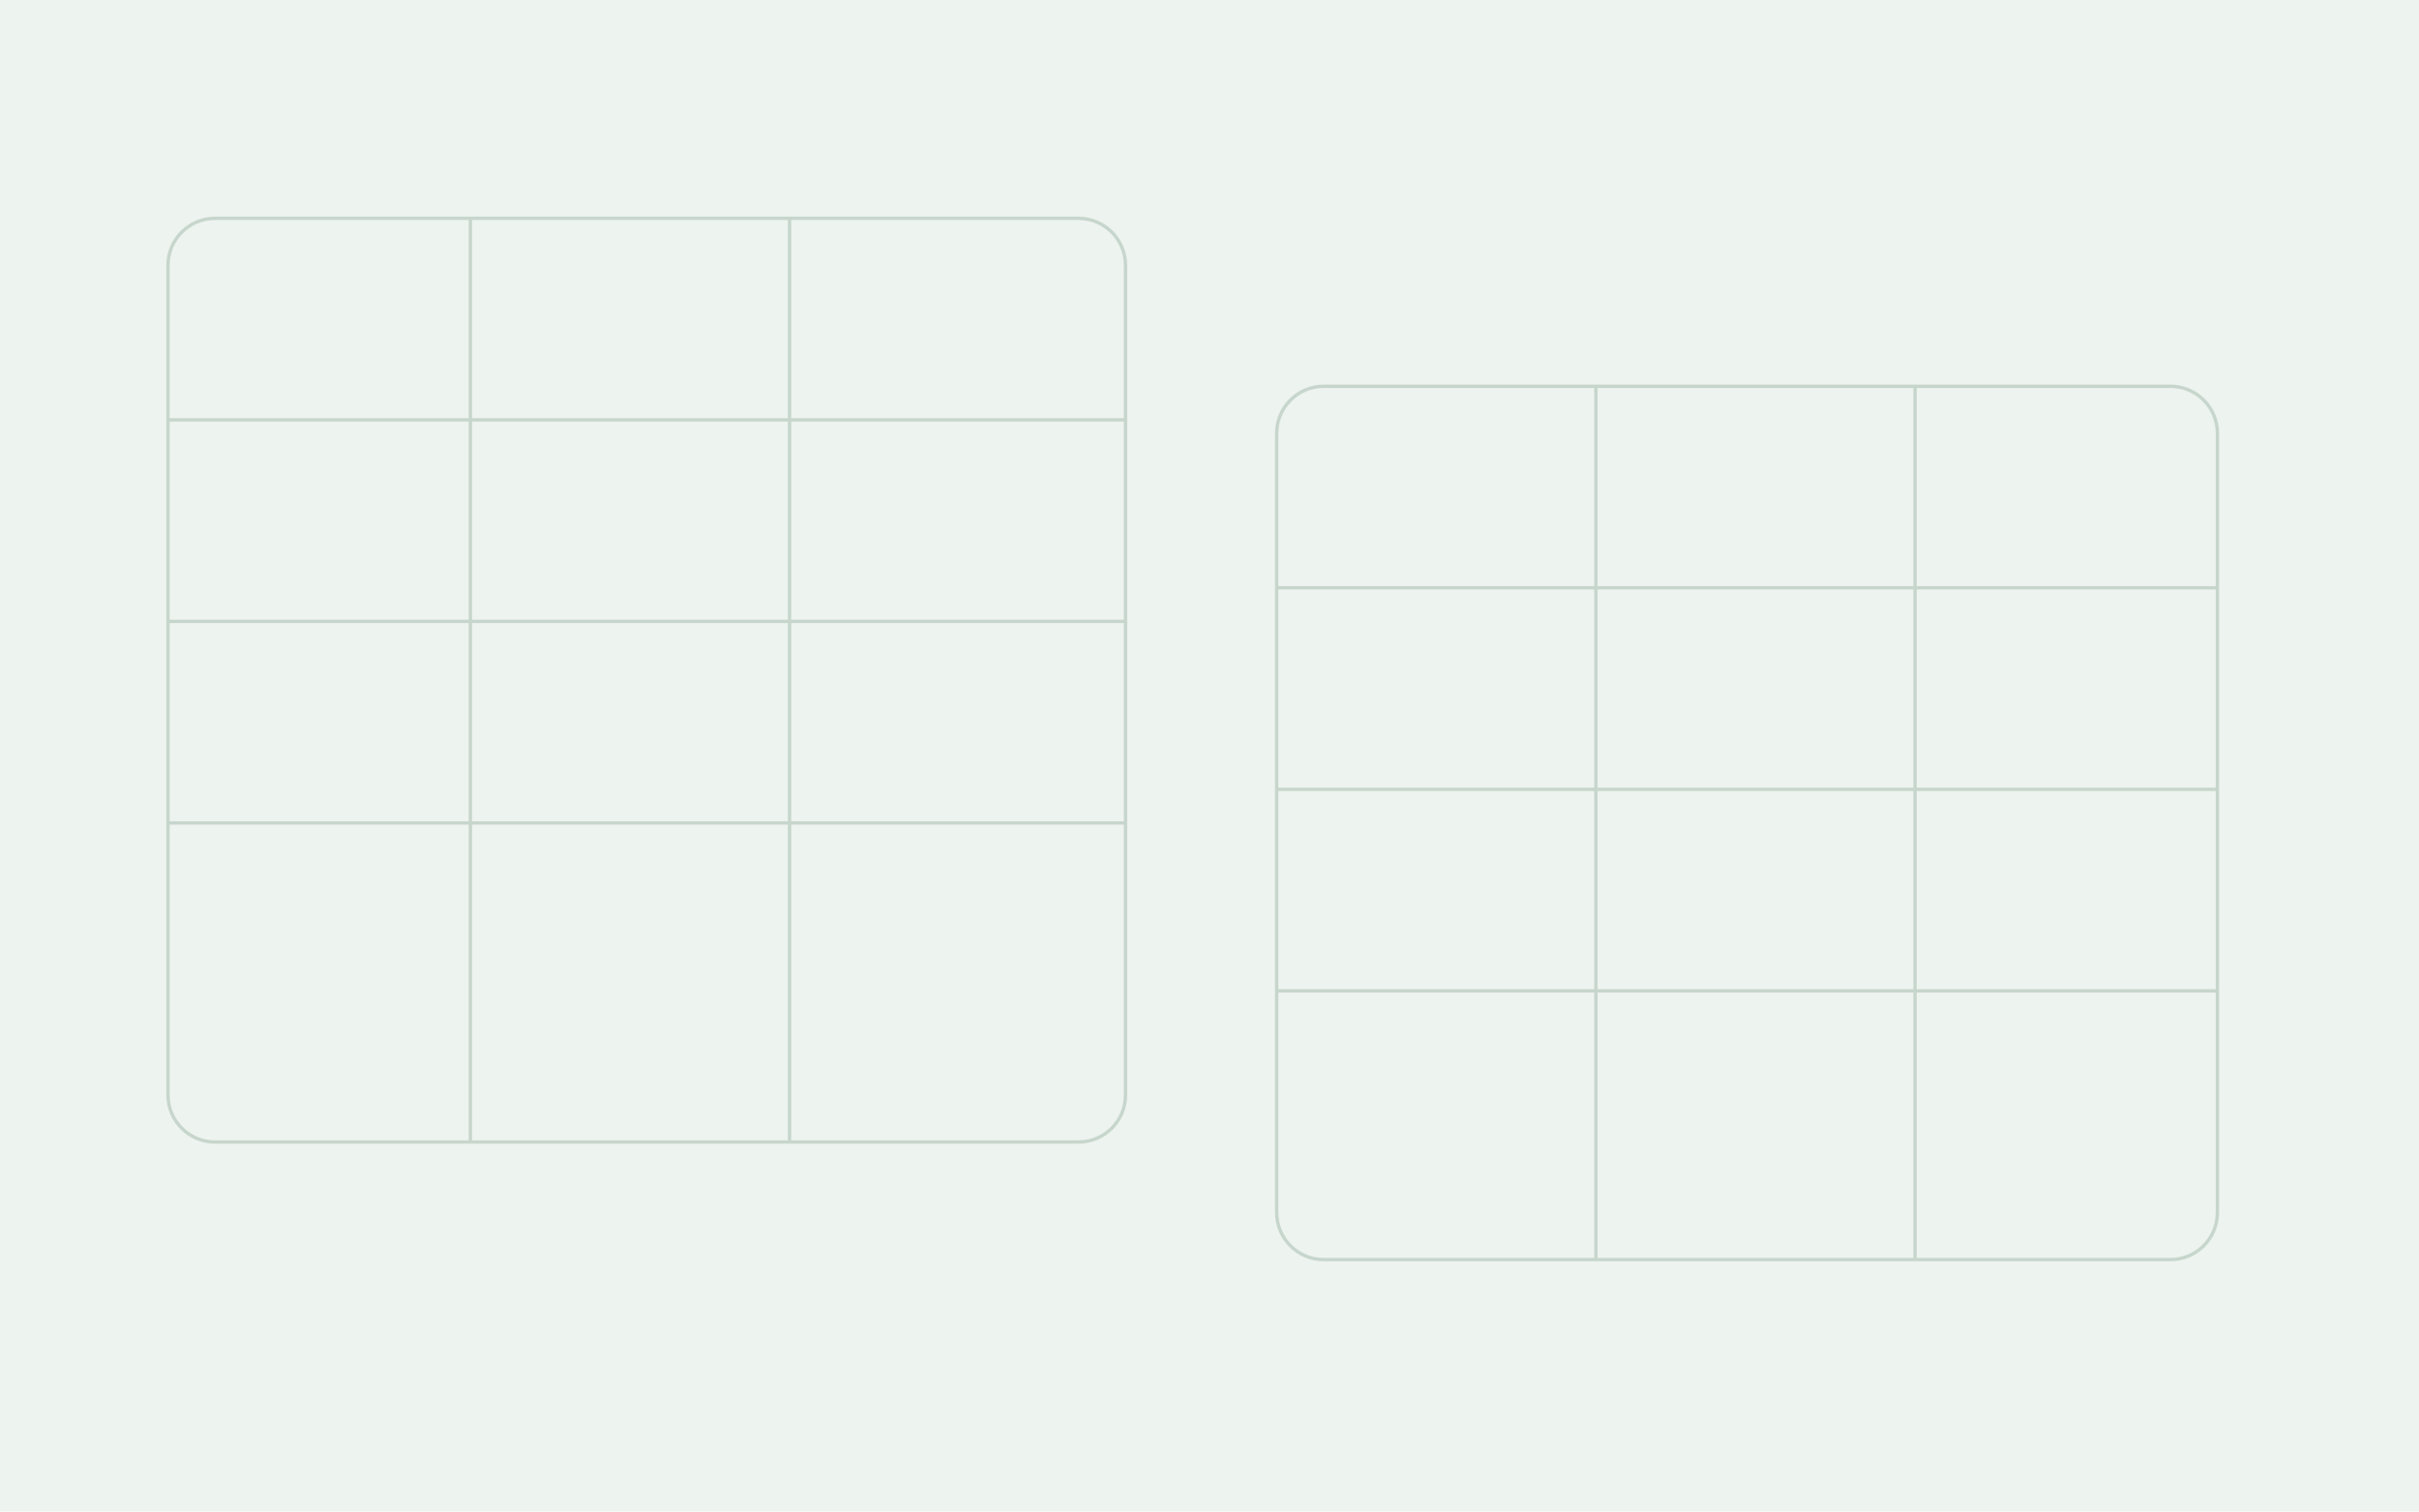
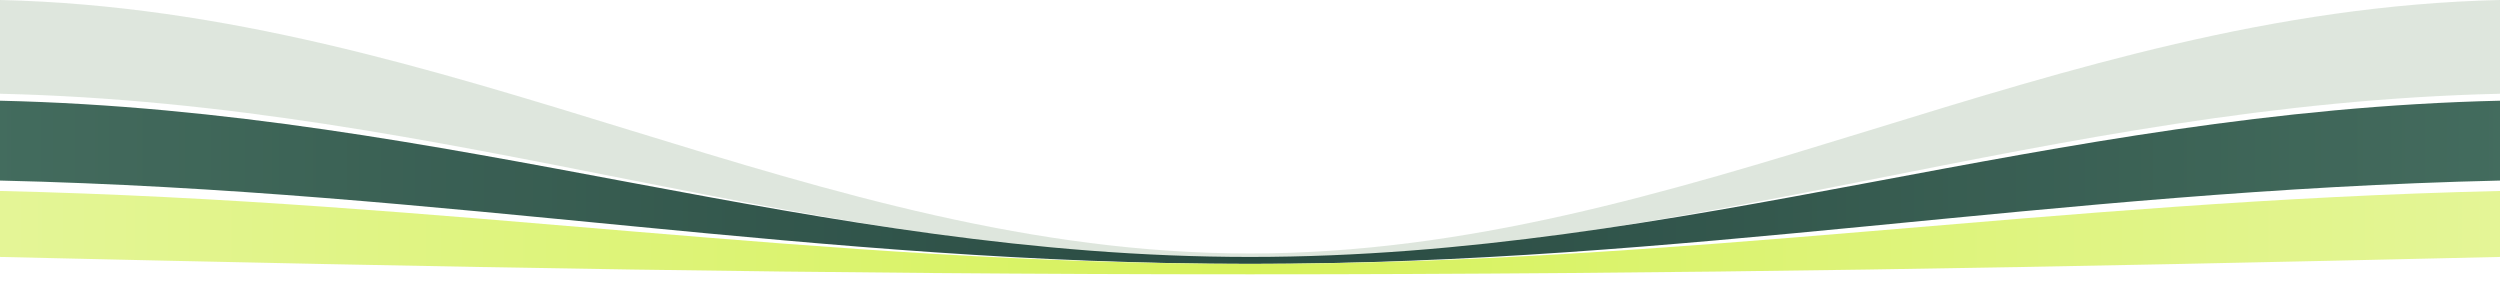
- <svg xmlns="http://www.w3.org/2000/svg" width="1440" height="900" viewBox="0 0 1440 900">
-   <rect width="1440" height="900" fill="#edf3ef" />
-   <g fill="none" stroke="#c7d6cc" stroke-width="2">
-     <rect x="100" y="130" width="570" height="550" rx="28" />
-     <rect x="760" y="230" width="560" height="520" rx="28" />
-     <path d="M100 250h570M100 370h570M100 490h570M760 350h560M760 470h560M760 590h560M280 130v550M470 130v550M950 230v520M1140 230v520" />
-   </g>
+ <svg xmlns="http://www.w3.org/2000/svg" width="1440" height="170" viewBox="0 0 1440 170" preserveAspectRatio="none">
+   <defs>
+     <linearGradient id="d" x1="0" x2="1" y1="0" y2="0">
+       <stop offset="0" stop-color="#2f5c4c" />
+       <stop offset=".5" stop-color="#12372e" />
+       <stop offset="1" stop-color="#2f5c4c" />
+     </linearGradient>
+     <linearGradient id="l" x1="0" x2="1" y1="0" y2="0">
+       <stop offset="0" stop-color="#e4f597" />
+       <stop offset=".5" stop-color="#d7f25b" />
+       <stop offset="1" stop-color="#e4f597" />
+     </linearGradient>
+   </defs>
+   <path d="M0 0 C260 6 470 146 720 146 C970 146 1180 6 1440 0 L1440 54 C1180 60 970 149 720 149 C470 149 260 60 0 54 Z" fill="#d3ded2" opacity=".75" />
+   <path d="M0 58 C260 64 470 148 720 148 C970 148 1180 64 1440 58 L1440 104 C1180 110 970 152 720 152 C470 152 260 110 0 104 Z" fill="url(#d)" opacity=".9" />
+   <path d="M0 110 C260 116 470 152 720 152 C970 152 1180 116 1440 110 L1440 148 C1180 154 970 158 720 158 C470 158 260 154 0 148 Z" fill="url(#l)" />
</svg>
